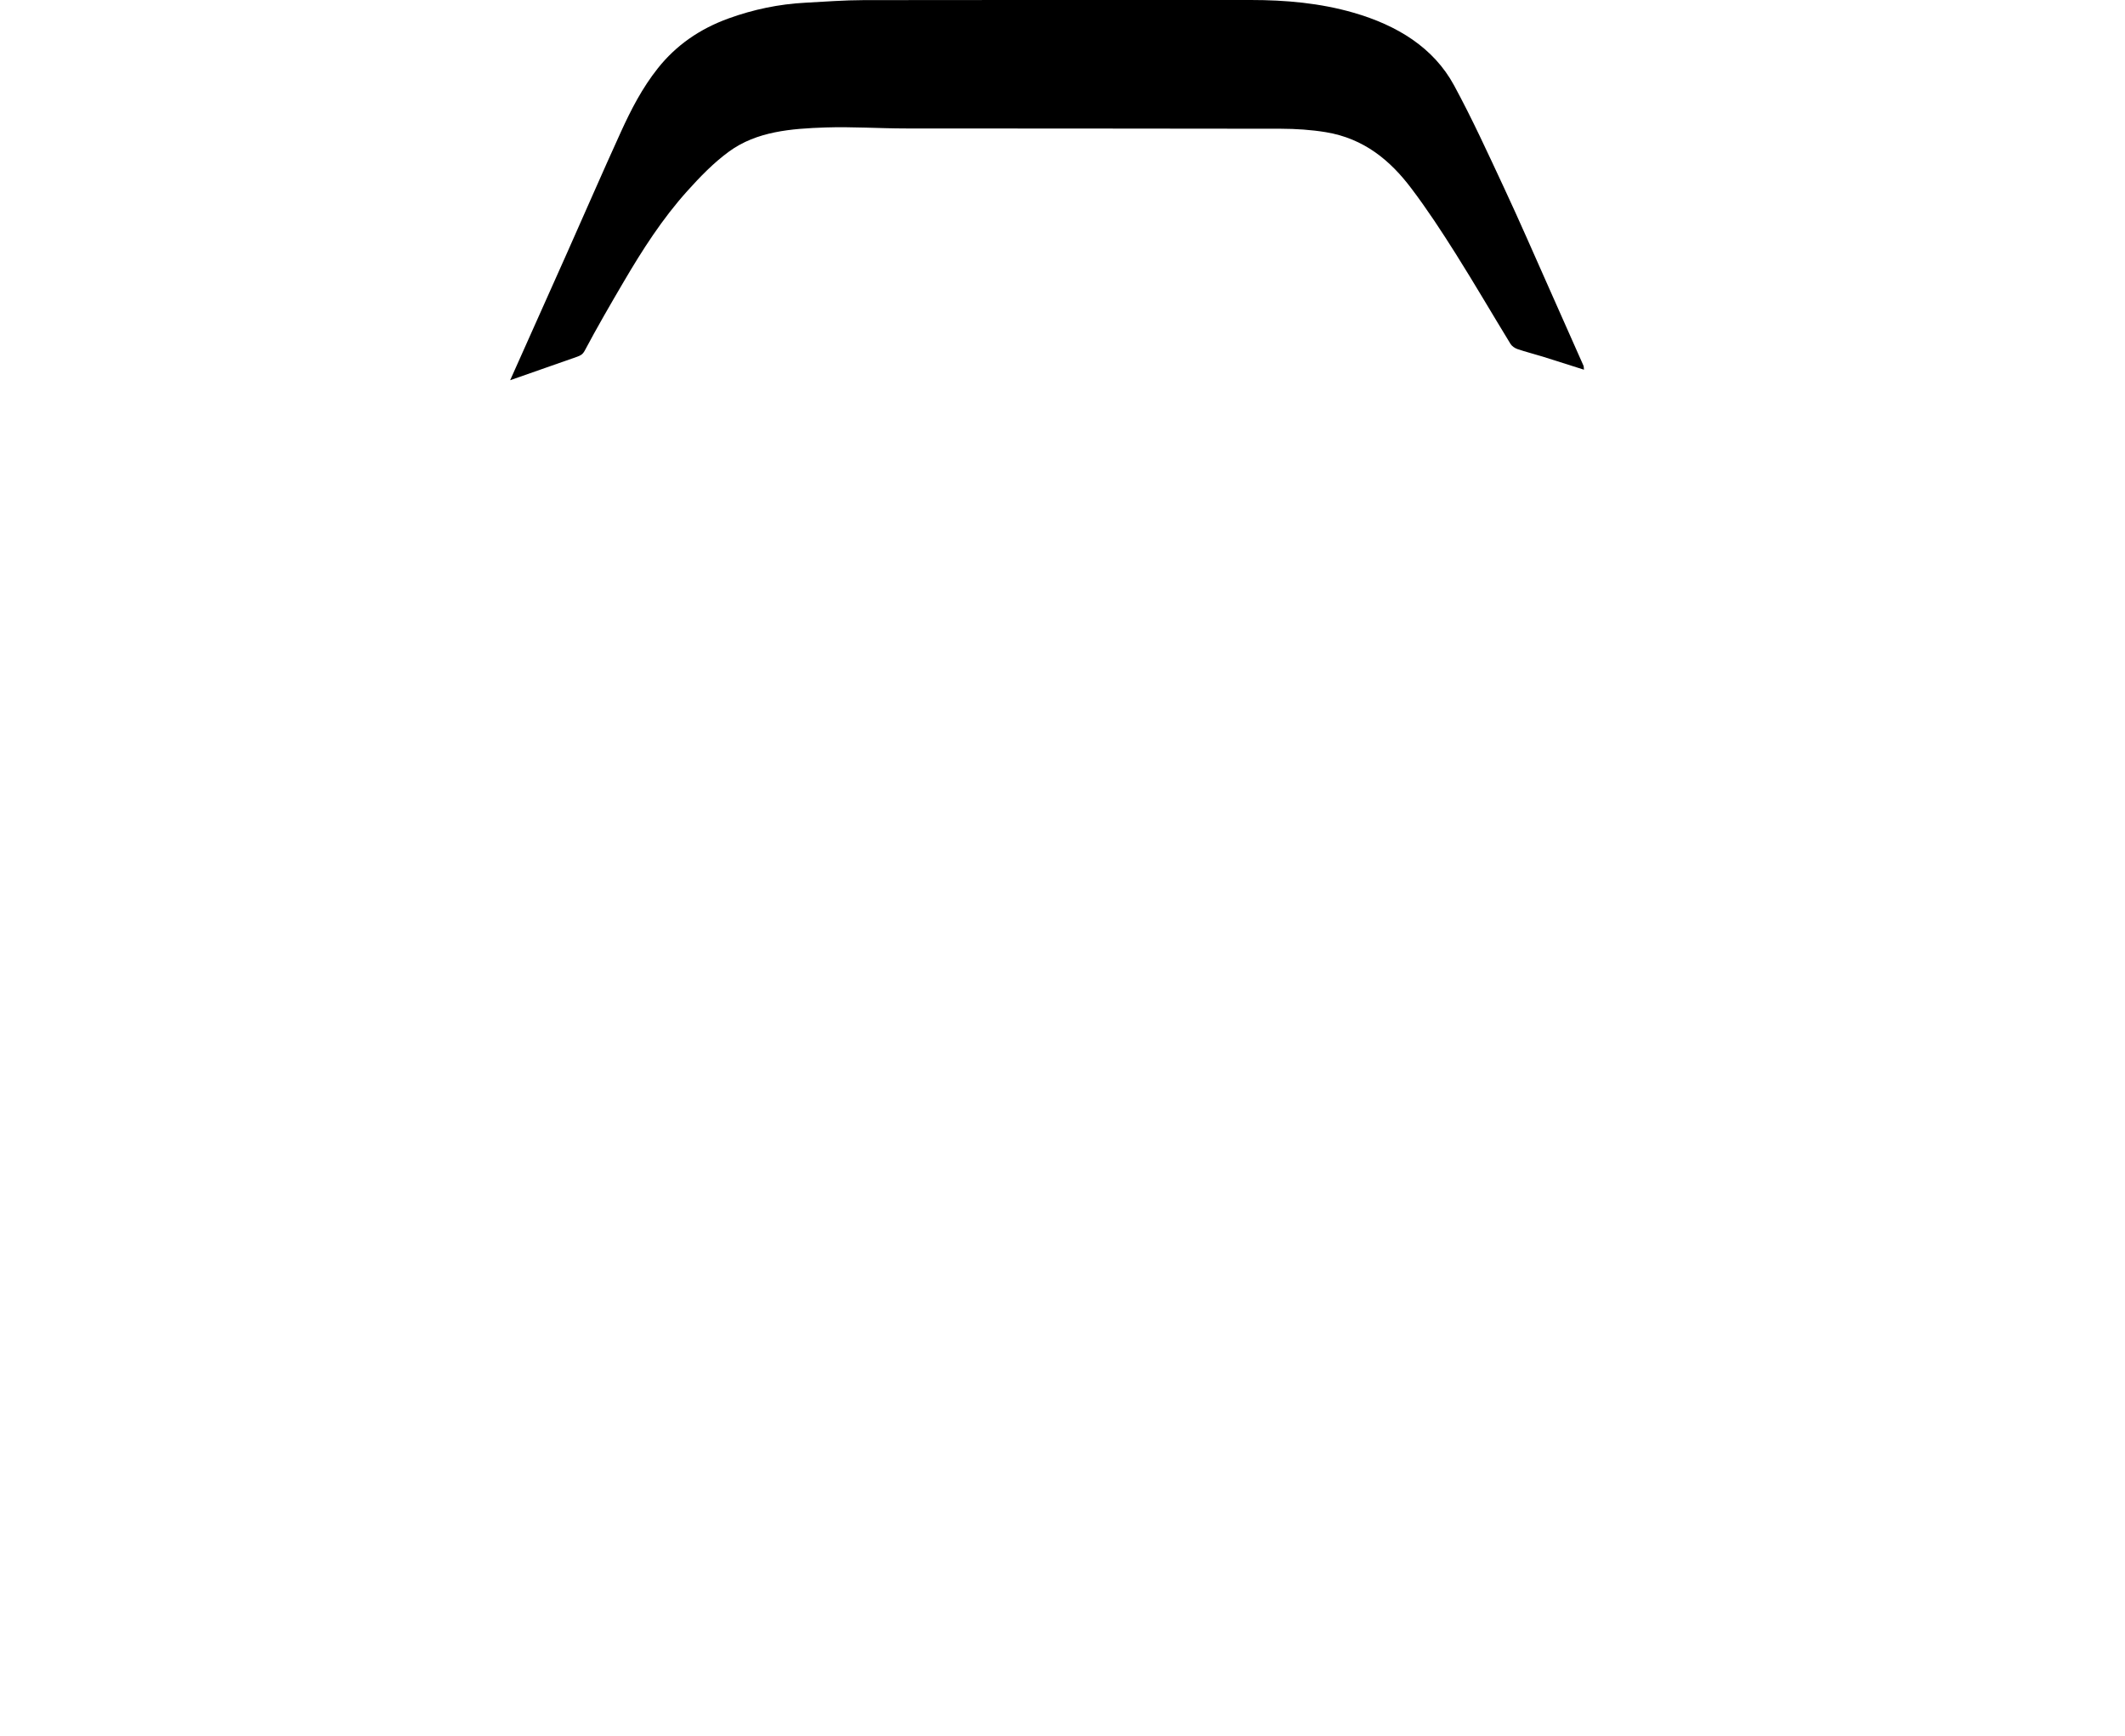
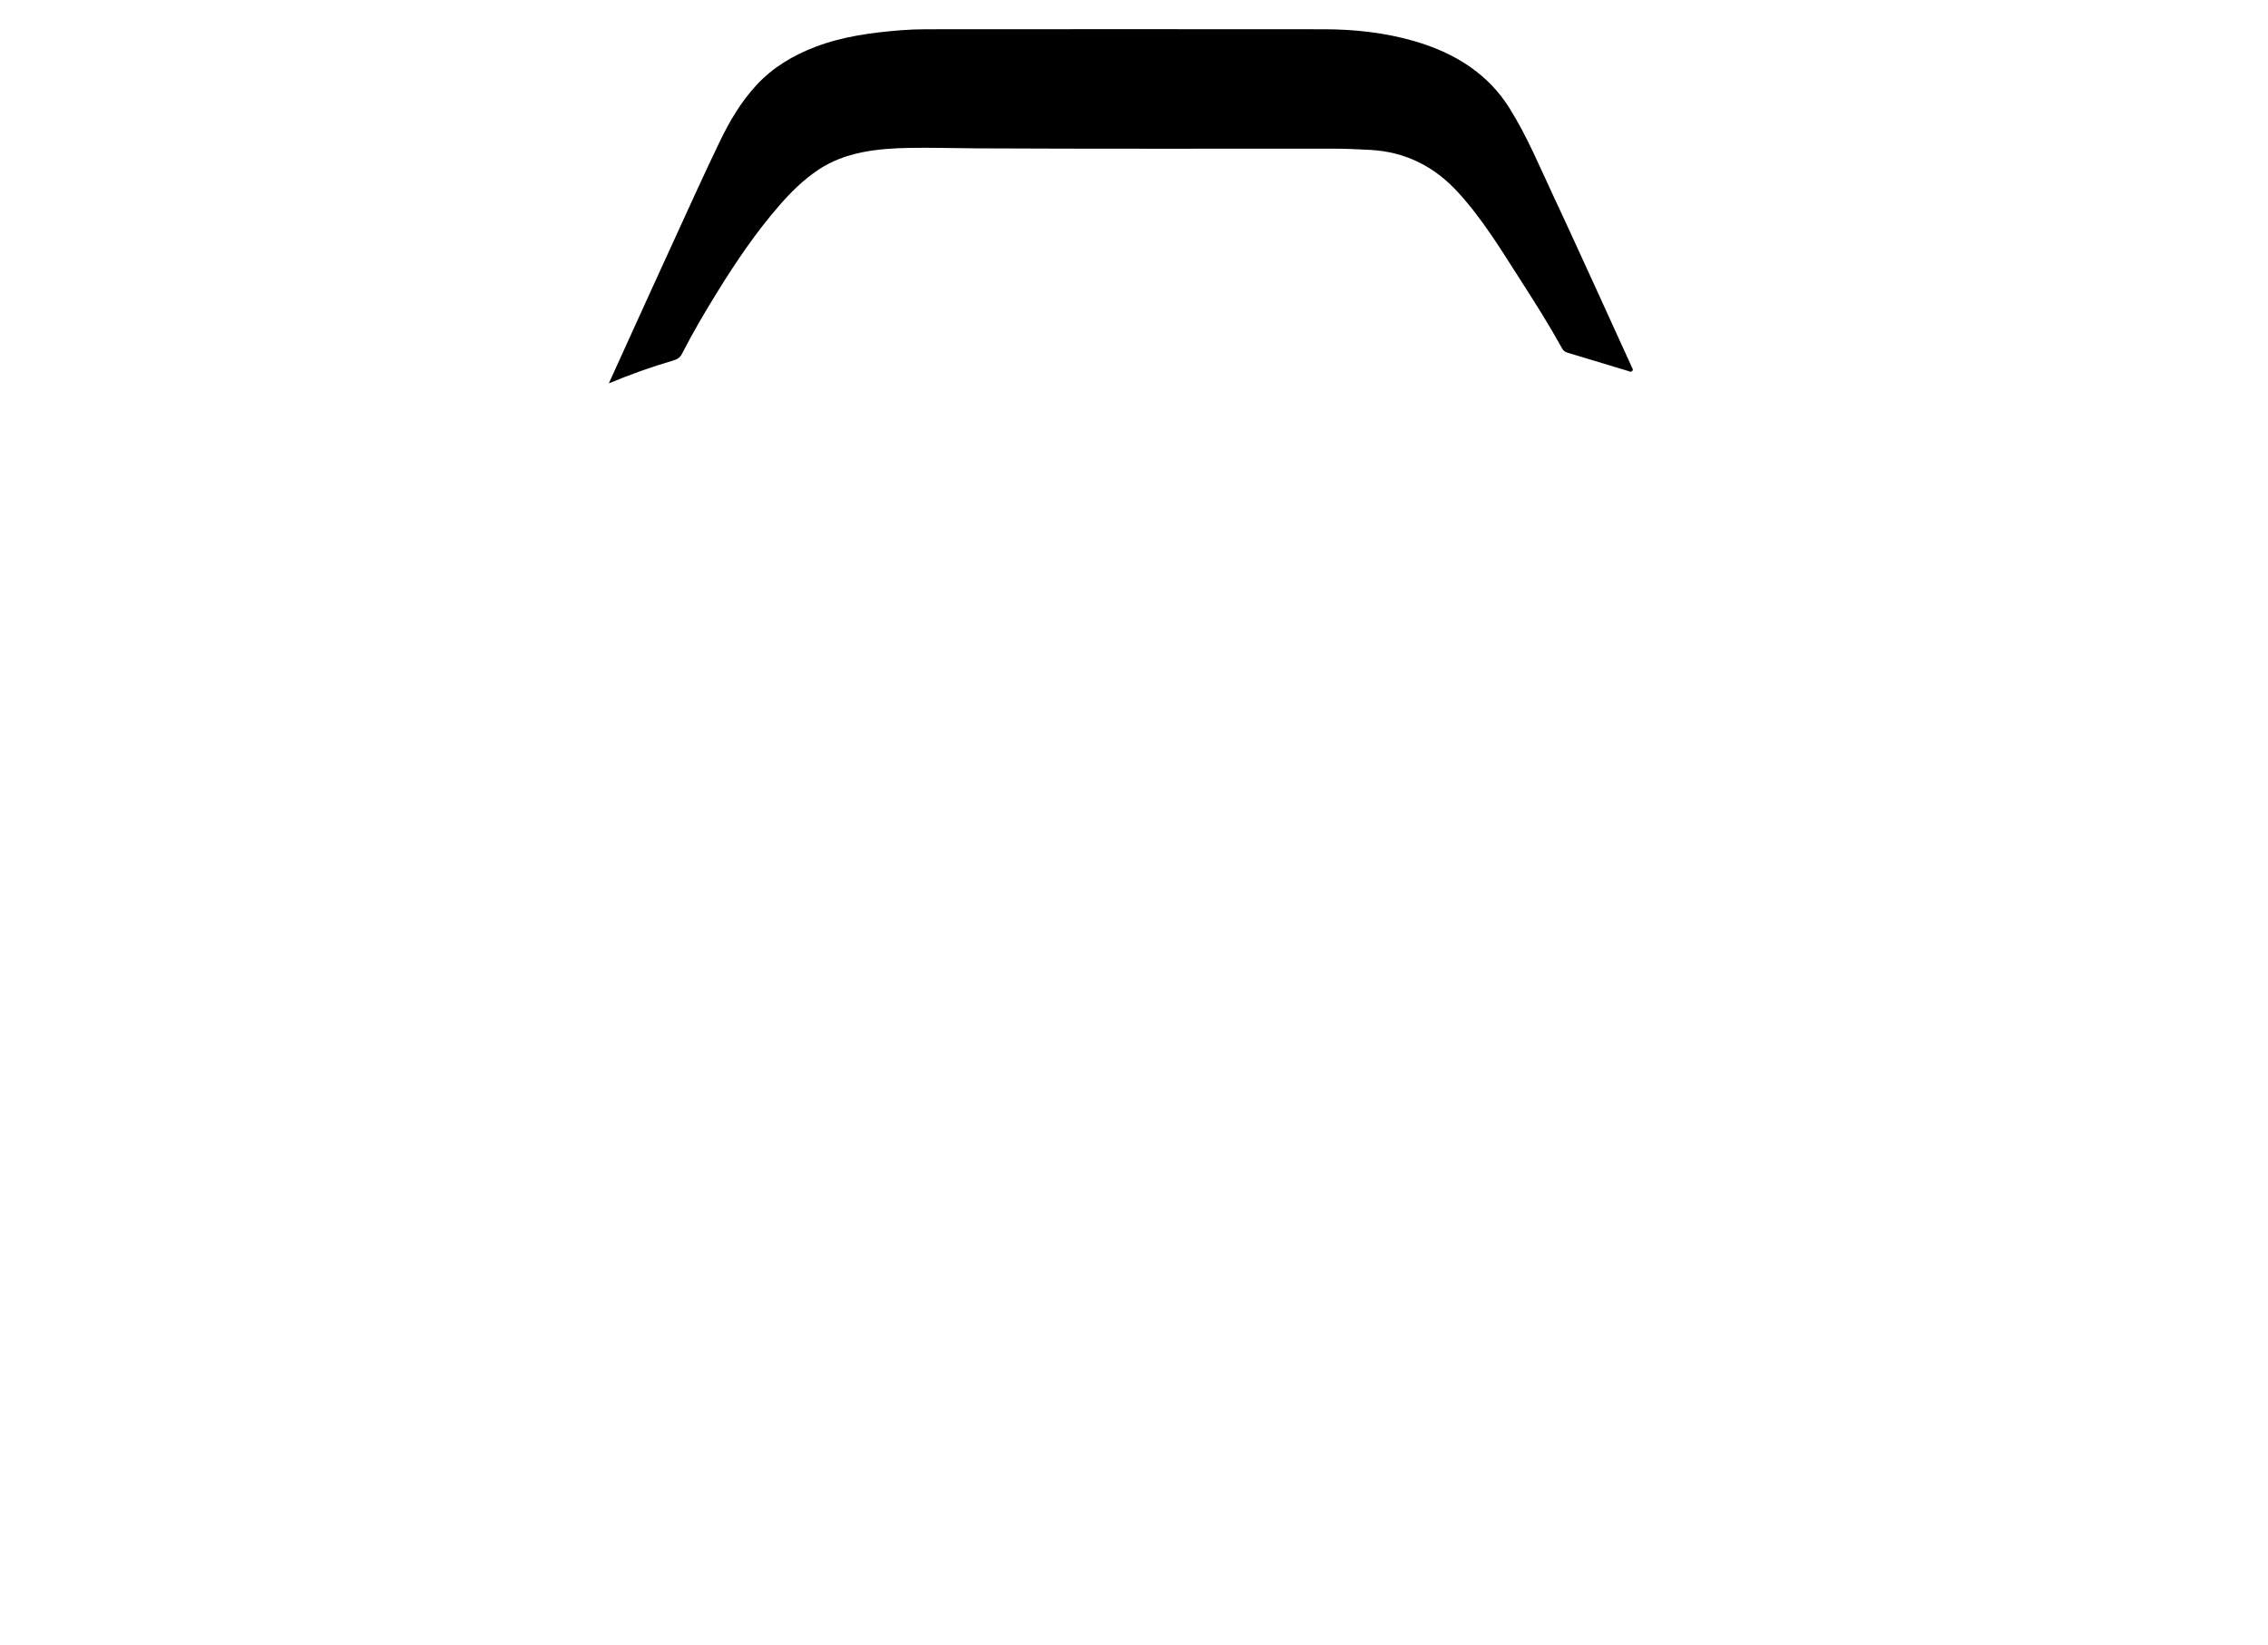
- <svg xmlns="http://www.w3.org/2000/svg" id="Calque_1" data-name="Calque 1" viewBox="0 0 532.59 434.96">
-   <path d="m127.86,95.28c4.72-10.55,9.48-21.17,14.21-31.79,4.52-10.14,8.93-20.31,13.54-30.42,2.54-5.57,5.34-11.03,9.28-15.98,4.56-5.73,10.45-9.85,17.76-12.49,6.18-2.23,12.55-3.57,19.19-3.92,4.87-.26,9.75-.64,14.63-.65,32.34-.06,64.67-.03,97.01-.03,8.73,0,17.38.77,25.71,3.17,10.97,3.16,20.09,8.74,25.23,18.2,4.56,8.4,8.51,17.07,12.54,25.69,3.81,8.15,7.38,16.39,11.04,24.6,2.97,6.65,5.92,13.31,8.87,19.98.1.23.06.51.12,1-3.58-1.14-6.94-2.22-10.32-3.27-2.11-.65-4.27-1.19-6.36-1.9-.67-.23-1.39-.74-1.73-1.29-4.61-7.53-9.04-15.15-13.75-22.62-3.51-5.56-7.12-11.09-11.12-16.37-5.21-6.91-11.8-12.49-21.43-14.07-3.67-.6-7.46-.85-11.19-.86-31.33-.07-62.66-.03-93.99-.07-6.73,0-13.46-.47-20.17-.25-8.57.29-17.28.95-24.25,6.06-3.88,2.84-7.24,6.33-10.4,9.84-6.3,7-11.28,14.79-15.94,22.73-3.36,5.72-6.69,11.46-9.79,17.3-.53.99-1.12,1.25-2,1.56-5.55,1.94-11.1,3.89-16.7,5.85Z" />
+ <svg xmlns="http://www.w3.org/2000/svg" id="Calque_1" data-name="Calque 1" width="593.99" height="430.53" viewBox="0 0 593.99 430.53">
+   <path d="m159.46,100.37c1.4-3.09,2.67-5.88,3.94-8.67,4.19-9.21,8.37-18.42,12.59-27.62,4.14-9.02,8.2-18.06,12.52-27.01,2.53-5.25,5.49-10.34,9.65-14.83,4.21-4.55,9.51-7.76,15.63-10.06,7.02-2.65,14.46-3.63,21.99-4.25,2.23-.18,4.48-.27,6.72-.27,34.7-.02,69.4-.04,104.1,0,8.1,0,16.12.88,23.82,3.11,10.82,3.14,19.41,8.7,24.96,17.62,4.65,7.47,7.93,15.43,11.6,23.25,3.93,8.36,7.73,16.77,11.58,25.16,2.95,6.43,5.86,12.88,8.81,19.32.16.36.46.71.08,1.05-.4.36-.84.03-1.22-.08-5.25-1.57-10.49-3.17-15.74-4.75-.71-.21-1.11-.61-1.42-1.18-3.25-5.87-6.84-11.6-10.5-17.28-5.21-8.08-10.12-16.36-16.81-23.63-5.84-6.34-13.26-10.49-22.93-11-3.3-.18-6.61-.32-9.91-.32-31.06,0-62.12.07-93.18-.08-5.87-.03-11.77-.23-17.62-.12-8.37.15-16.78,1.05-23.78,5.72-3.98,2.66-7.28,5.94-10.3,9.43-6.07,6.99-11.16,14.51-15.94,22.21-3.36,5.41-6.57,10.87-9.45,16.48-.55,1.07-1.21,1.5-2.39,1.85-5.6,1.65-11.08,3.58-16.79,5.96Z" />
</svg>
